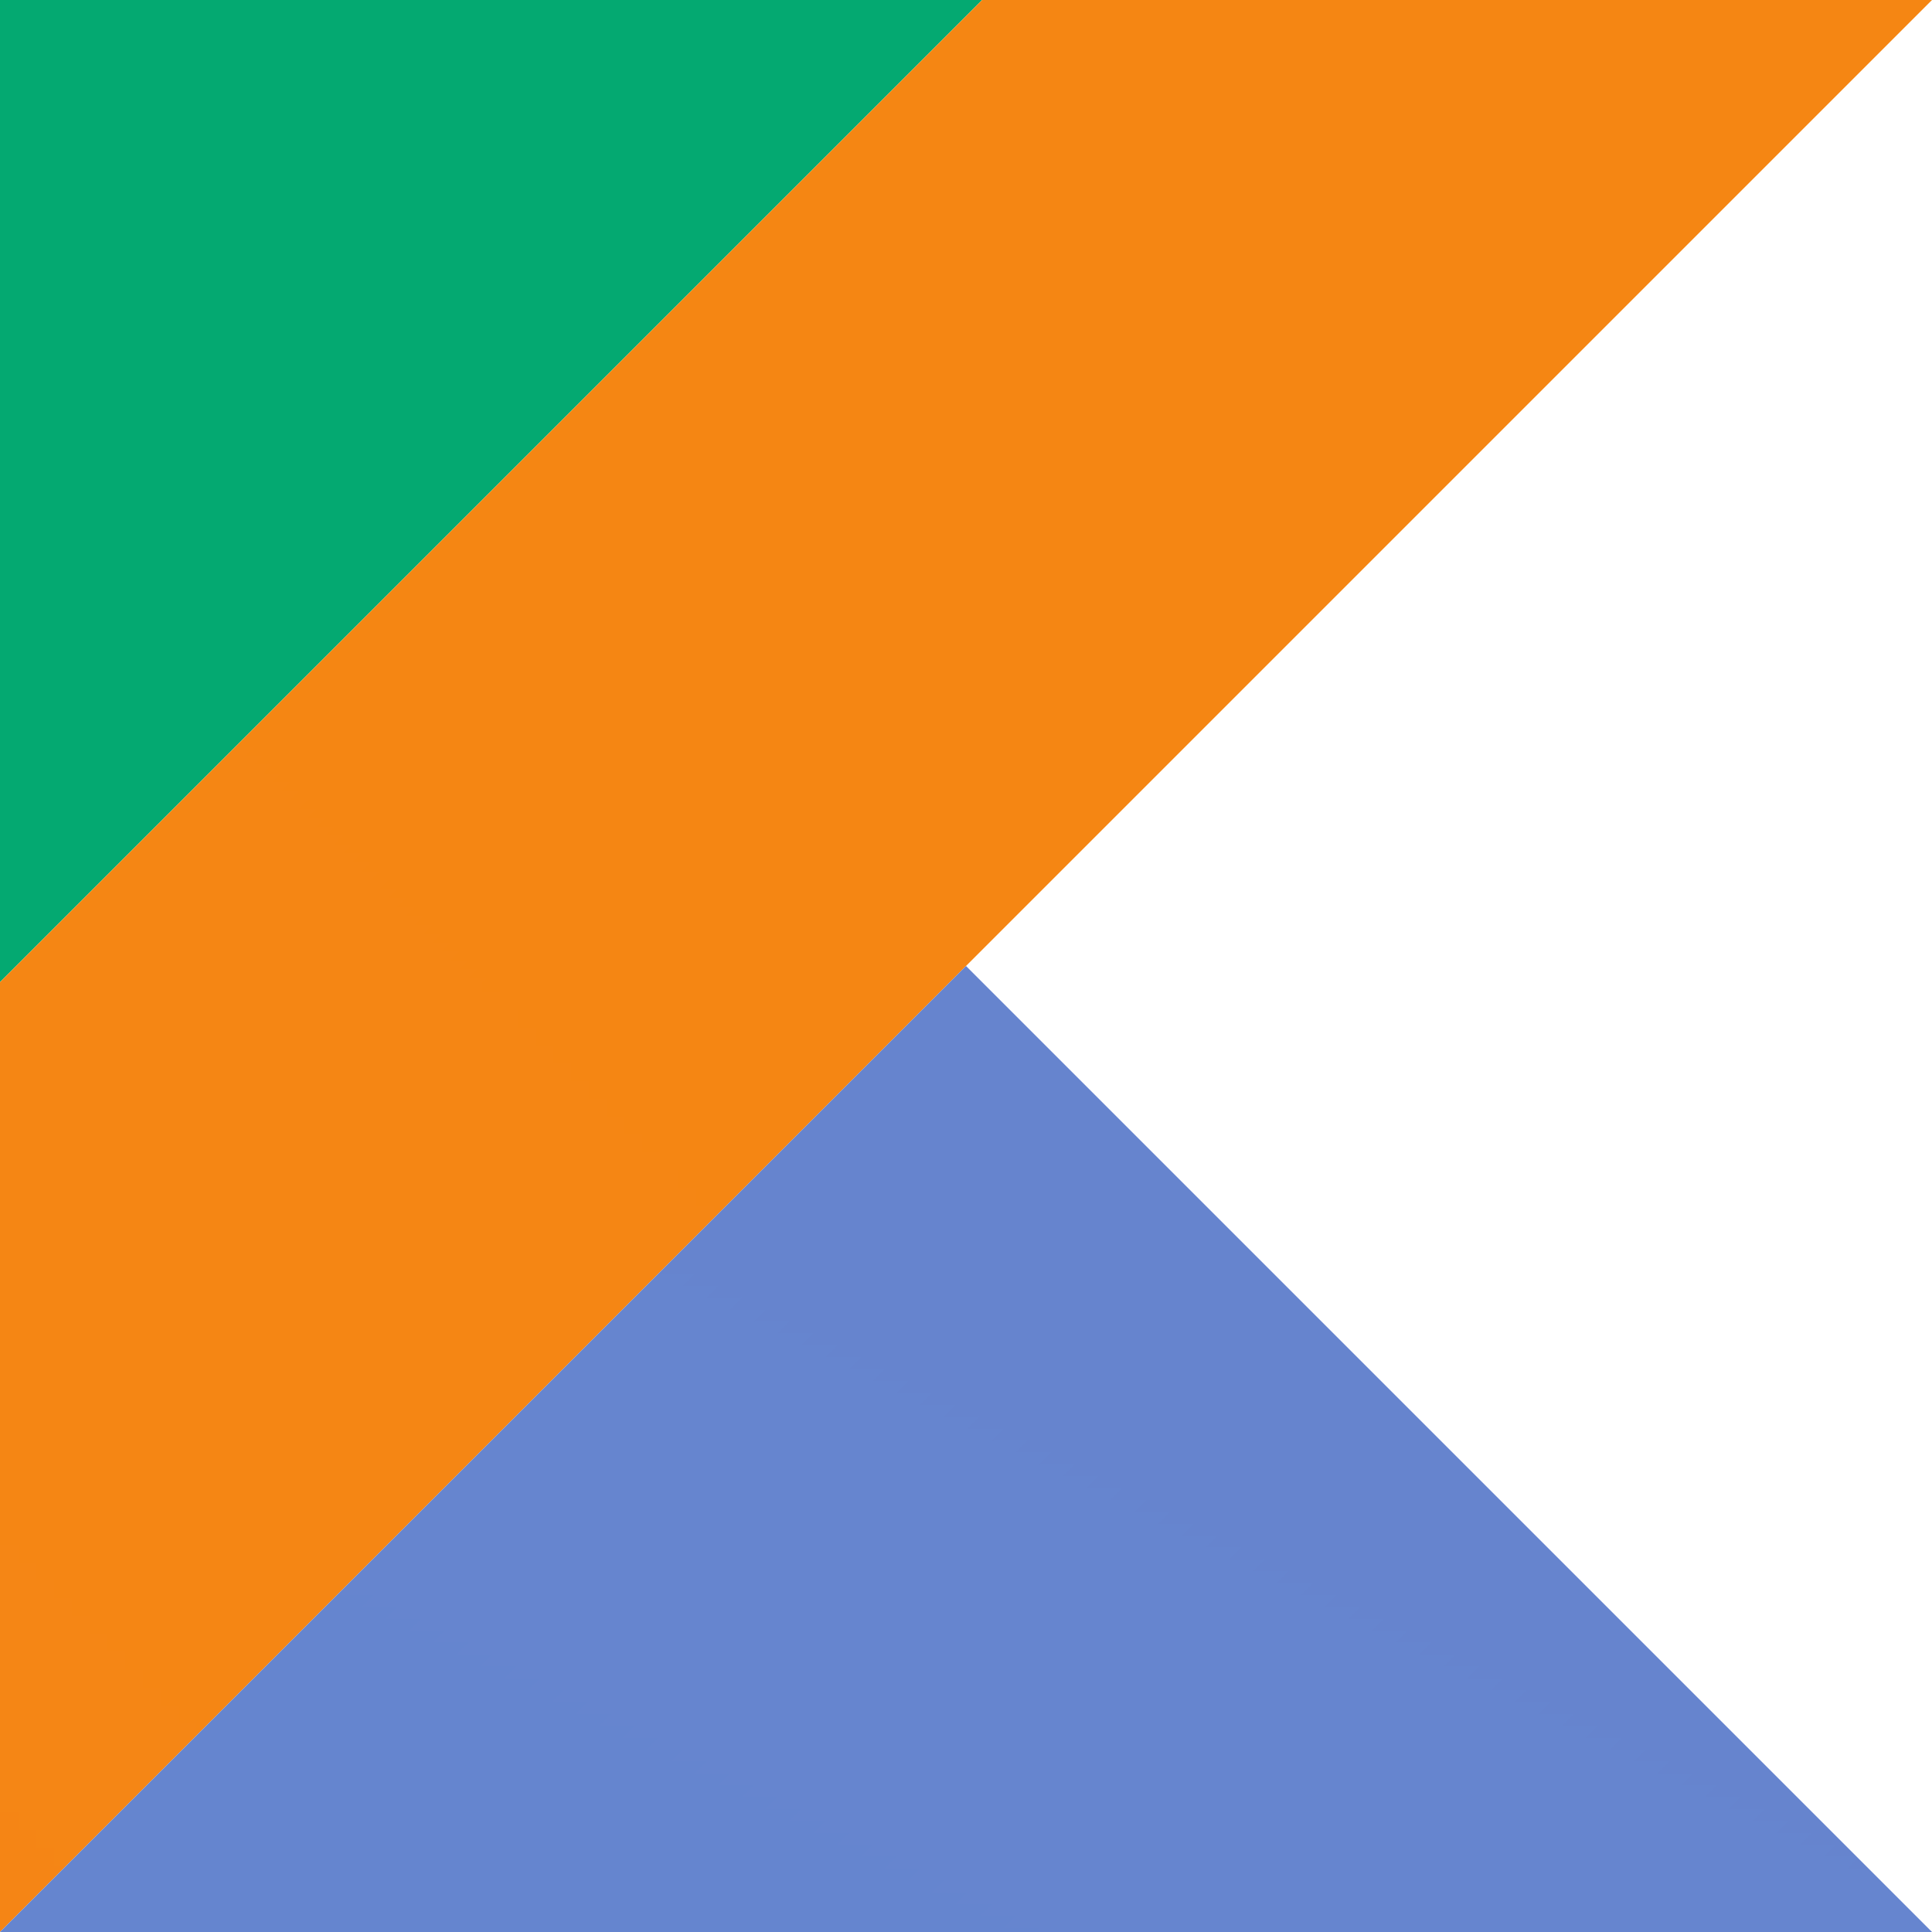
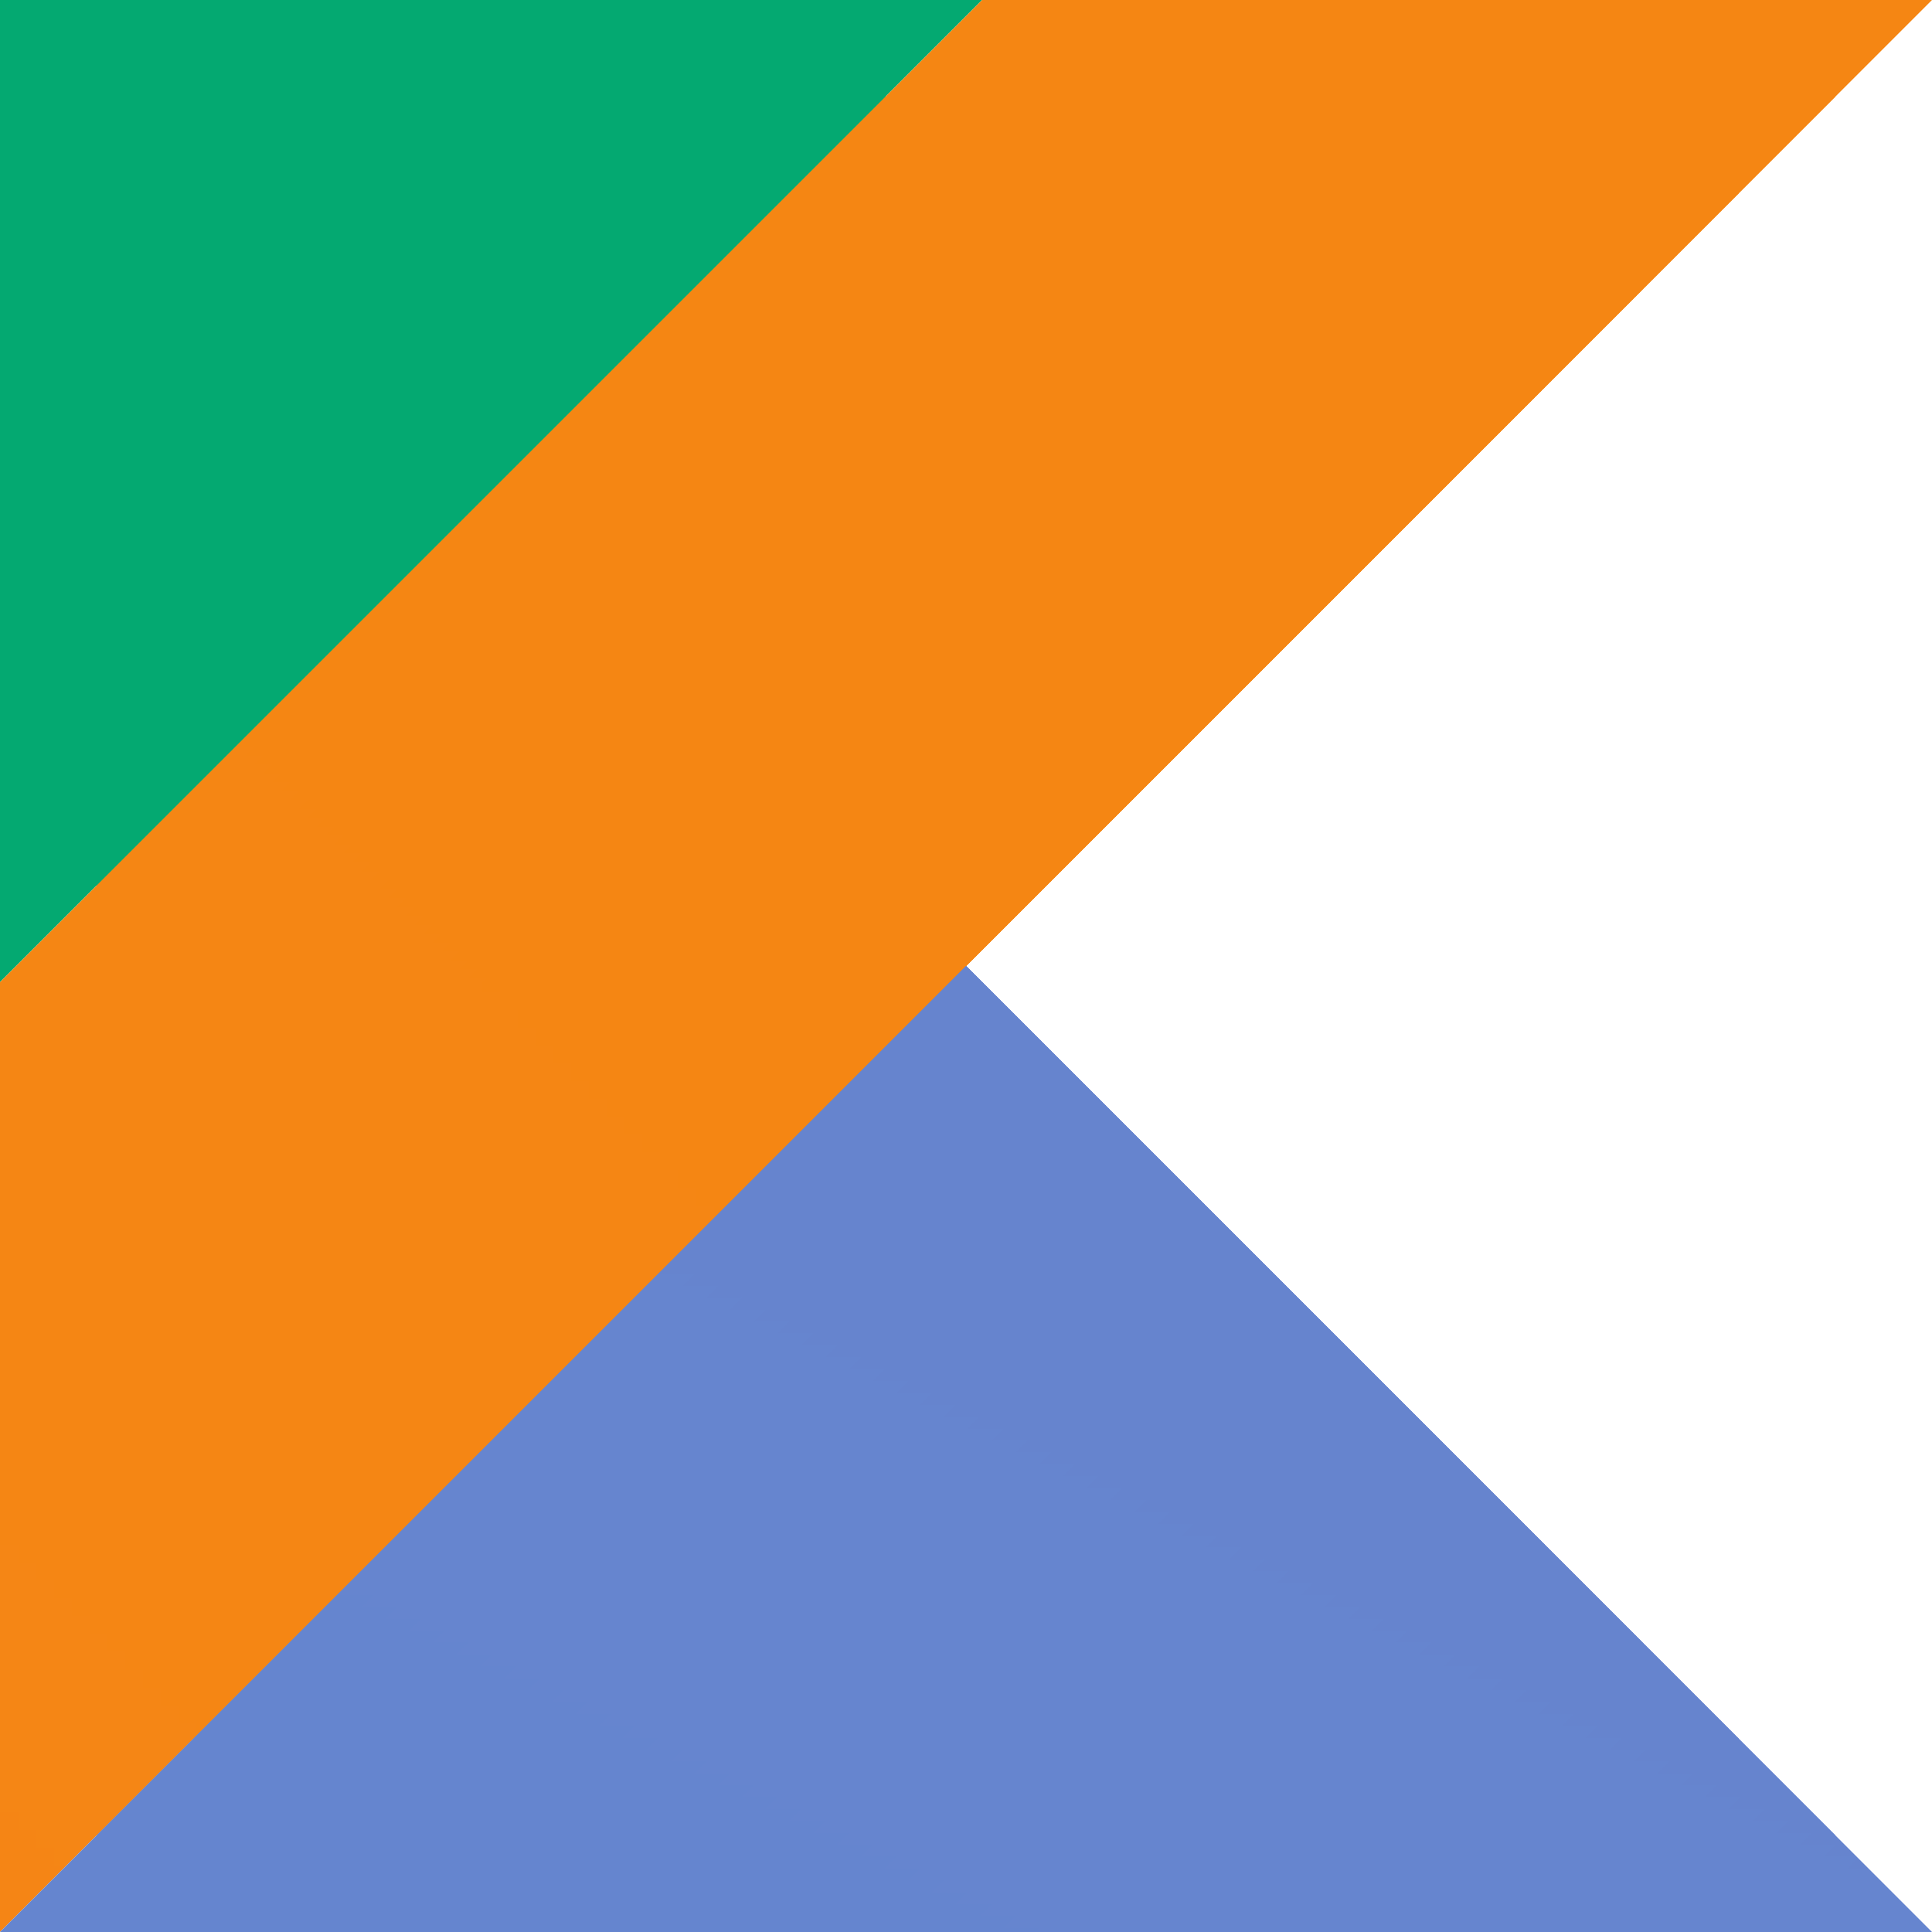
- <svg xmlns="http://www.w3.org/2000/svg" version="1.1" aria-label="Kommons" role="img" viewBox="0 0 60 60" style="cursor: default;">
+ <svg xmlns="http://www.w3.org/2000/svg" xmlns:xlink="http://www.w3.org/1999/xlink" version="1.1" aria-label="Kommons" role="img" viewBox="0 0 60 60" style="cursor: default;">
  <defs>
-     <linearGradient id="upper-k" x1="-720" y1="780" x2="0" y2="60">
+     <style>
+             svg &gt; svg:target ~ svg:last-child, svg &gt; svg { display: none; }
+             svg &gt; :last-child, svg &gt; svg:target { display: inline; }
+         </style>
+     <linearGradient id="upper-k-top-half-fill" x1="-720" y1="780" x2="0" y2="60">
      <stop offset="0" stop-color="#29abe2" />
      <stop offset=".1" stop-color="#a35ebb" />
      <stop offset=".2" stop-color="#0090aa" />
      <stop offset=".3" stop-color="#01818f" />
      <stop offset=".3" stop-color="#01818f" />
      <stop offset=".45" stop-color="#00978b" />
      <stop offset=".6" stop-color="#648be0" />
      <stop offset=".7" stop-color="#009ec6" />
      <stop offset=".8" stop-color="#29abe2" />
      <stop offset=".9" stop-color="#04a971" />
      <stop offset="1" stop-color="#04a971" />
      <animate attributeName="x1" dur="60s" values="0; -720; 0" repeatCount="indefinite" />
      <animate attributeName="y1" dur="60s" values="60; 780; 60" repeatCount="indefinite" />
      <animate attributeName="x2" dur="60s" values="720; 0; 720" repeatCount="indefinite" />
      <animate attributeName="y2" dur="60s" values="-660; 60; -660" repeatCount="indefinite" />
    </linearGradient>
-     <linearGradient id="strip" x1="0" y1="60" x2="300" y2="-240">
+     <linearGradient id="upper-k-bottom-half-fill" x1="0" y1="60" x2="300" y2="-240">
      <stop offset="0" stop-color="#C757BC" />
      <stop offset=".025" stop-color="#D0609A" />
      <stop offset=".05" stop-color="#E1725C" />
      <stop offset=".075" stop-color="#EE7E2F" />
      <stop offset=".1" stop-color="#F58613" />
      <stop offset=".2" stop-color="#F88909" />
      <stop offset=".5" stop-color="#ff9234" />
      <stop offset="1" stop-color="#ebb21d" />
      <animate attributeName="x1" dur="20s" values="0; -300; 0" repeatCount="indefinite" />
      <animate attributeName="y1" dur="20s" values="60; 360; 60" repeatCount="indefinite" />
      <animate attributeName="x2" dur="20s" values="300; 0; 300" repeatCount="indefinite" />
      <animate attributeName="y2" dur="20s" values="-240; 60; -240" repeatCount="indefinite" />
    </linearGradient>
-     <linearGradient id="lower-k" x1="0" y1="60" x2="600" y2="-540">
+     <linearGradient id="lower-k-fill" x1="0" y1="60" x2="600" y2="-540">
      <stop offset="0" stop-color="#29abe2" />
      <stop offset=".1" stop-color="#a35ebb" />
      <stop offset=".2" stop-color="#0090aa" />
      <stop offset=".3" stop-color="#01818f" />
      <stop offset=".45" stop-color="#00978b" />
      <stop offset=".6" stop-color="#648be0" />
      <stop offset=".7" stop-color="#009ec6" />
      <stop offset=".8" stop-color="#29abe2" />
      <stop offset=".9" stop-color="#04a971" />
      <stop offset="1" stop-color="#04a971" />
      <animate attributeName="x1" dur="80s" values="0; -600; 0" repeatCount="indefinite" />
      <animate attributeName="y1" dur="80s" values="60; 660; 60" repeatCount="indefinite" />
      <animate attributeName="x2" dur="80s" values="600; 0; 600" repeatCount="indefinite" />
      <animate attributeName="y2" dur="80s" values="-540; 60; -540" repeatCount="indefinite" />
    </linearGradient>
+     <polygon id="upper-k-top-half" points="0,0 30.5,0 0,30.5" fill="url(#upper-k-top-half-fill)" />
+     <polygon id="upper-k-bottom-half" points="30.5,0 0,30.5 0,60 60,0" fill="url(#upper-k-bottom-half-fill)" />
+     <polygon id="lower-k-half" points="0,60 30,30 60,60" fill="url(#lower-k-fill)" />
+     <svg id="mark" viewBox="0 0 60 60">
+       <use xlink:href="#upper-k-top-half" />
+       <use xlink:href="#upper-k-bottom-half" />
+       <use xlink:href="#lower-k-half" />
+     </svg>
  </defs>
-   <polygon points="0,0 30.5,0 0,30.5" fill="url(#upper-k)" />
-   <polygon points="30.5,0 0,30.5 0,60 60,0" fill="url(#strip)" />
-   <polygon points="0,60 30,30 60,60" fill="url(#lower-k)" />
+   <svg id=".1">
+     <use xlink:href="#mark" x="45%" y="45%" width="10%" height="10%" />
+   </svg>
+   <svg id=".2">
+     <use xlink:href="#mark" x="40%" y="40%" width="20%" height="20%" />
+   </svg>
+   <svg id=".3">
+     <use xlink:href="#mark" x="35%" y="35%" width="30%" height="30%" />
+   </svg>
+   <svg id=".4">
+     <use xlink:href="#mark" x="30%" y="30%" width="40%" height="40%" />
+   </svg>
+   <svg id=".5">
+     <use xlink:href="#mark" x="25%" y="25%" width="50%" height="50%" />
+   </svg>
+   <svg id=".6">
+     <use xlink:href="#mark" x="20%" y="20%" width="60%" height="60%" />
+   </svg>
+   <svg id=".7">
+     <use xlink:href="#mark" x="15%" y="15%" width="70%" height="70%" />
+   </svg>
+   <svg id=".8">
+     <use xlink:href="#mark" x="10%" y="10%" width="80%" height="80%" />
+   </svg>
+   <svg id=".9">
+     <use xlink:href="#mark" x="5%" y="5%" width="90%" height="90%" />
+   </svg>
+   <svg id="default">
+     <use xlink:href="#mark" />
+   </svg>
</svg>
